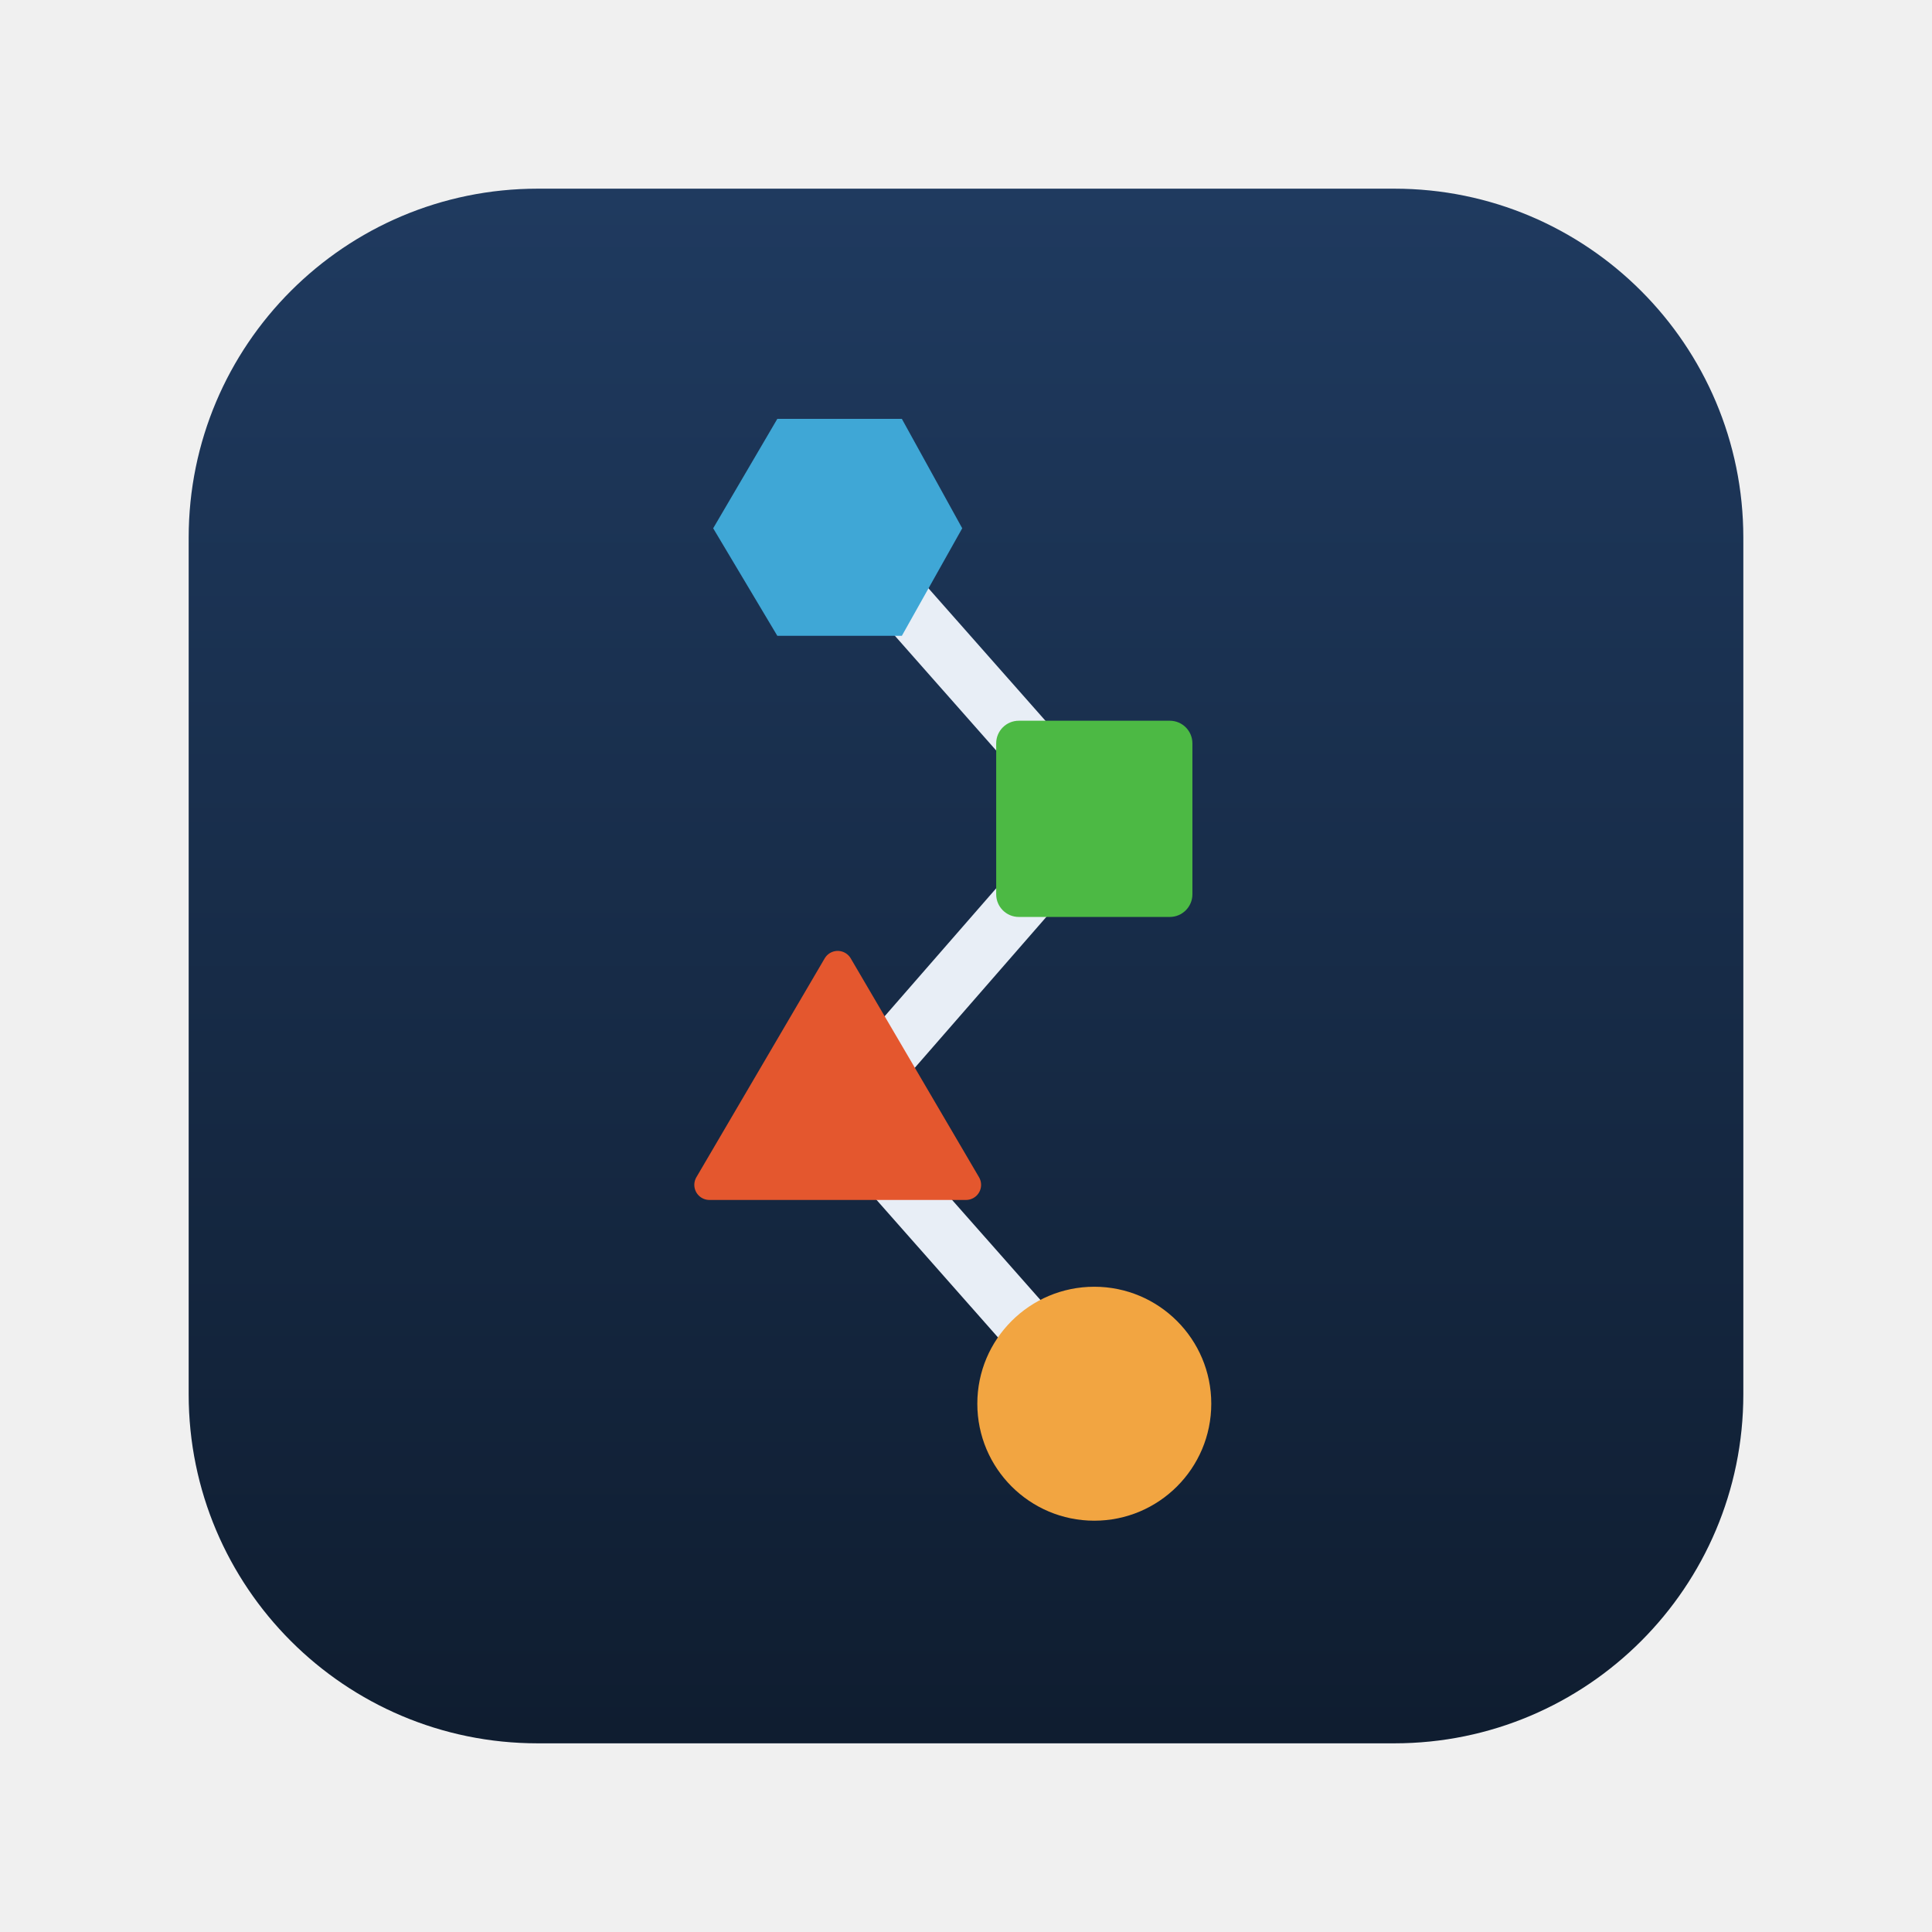
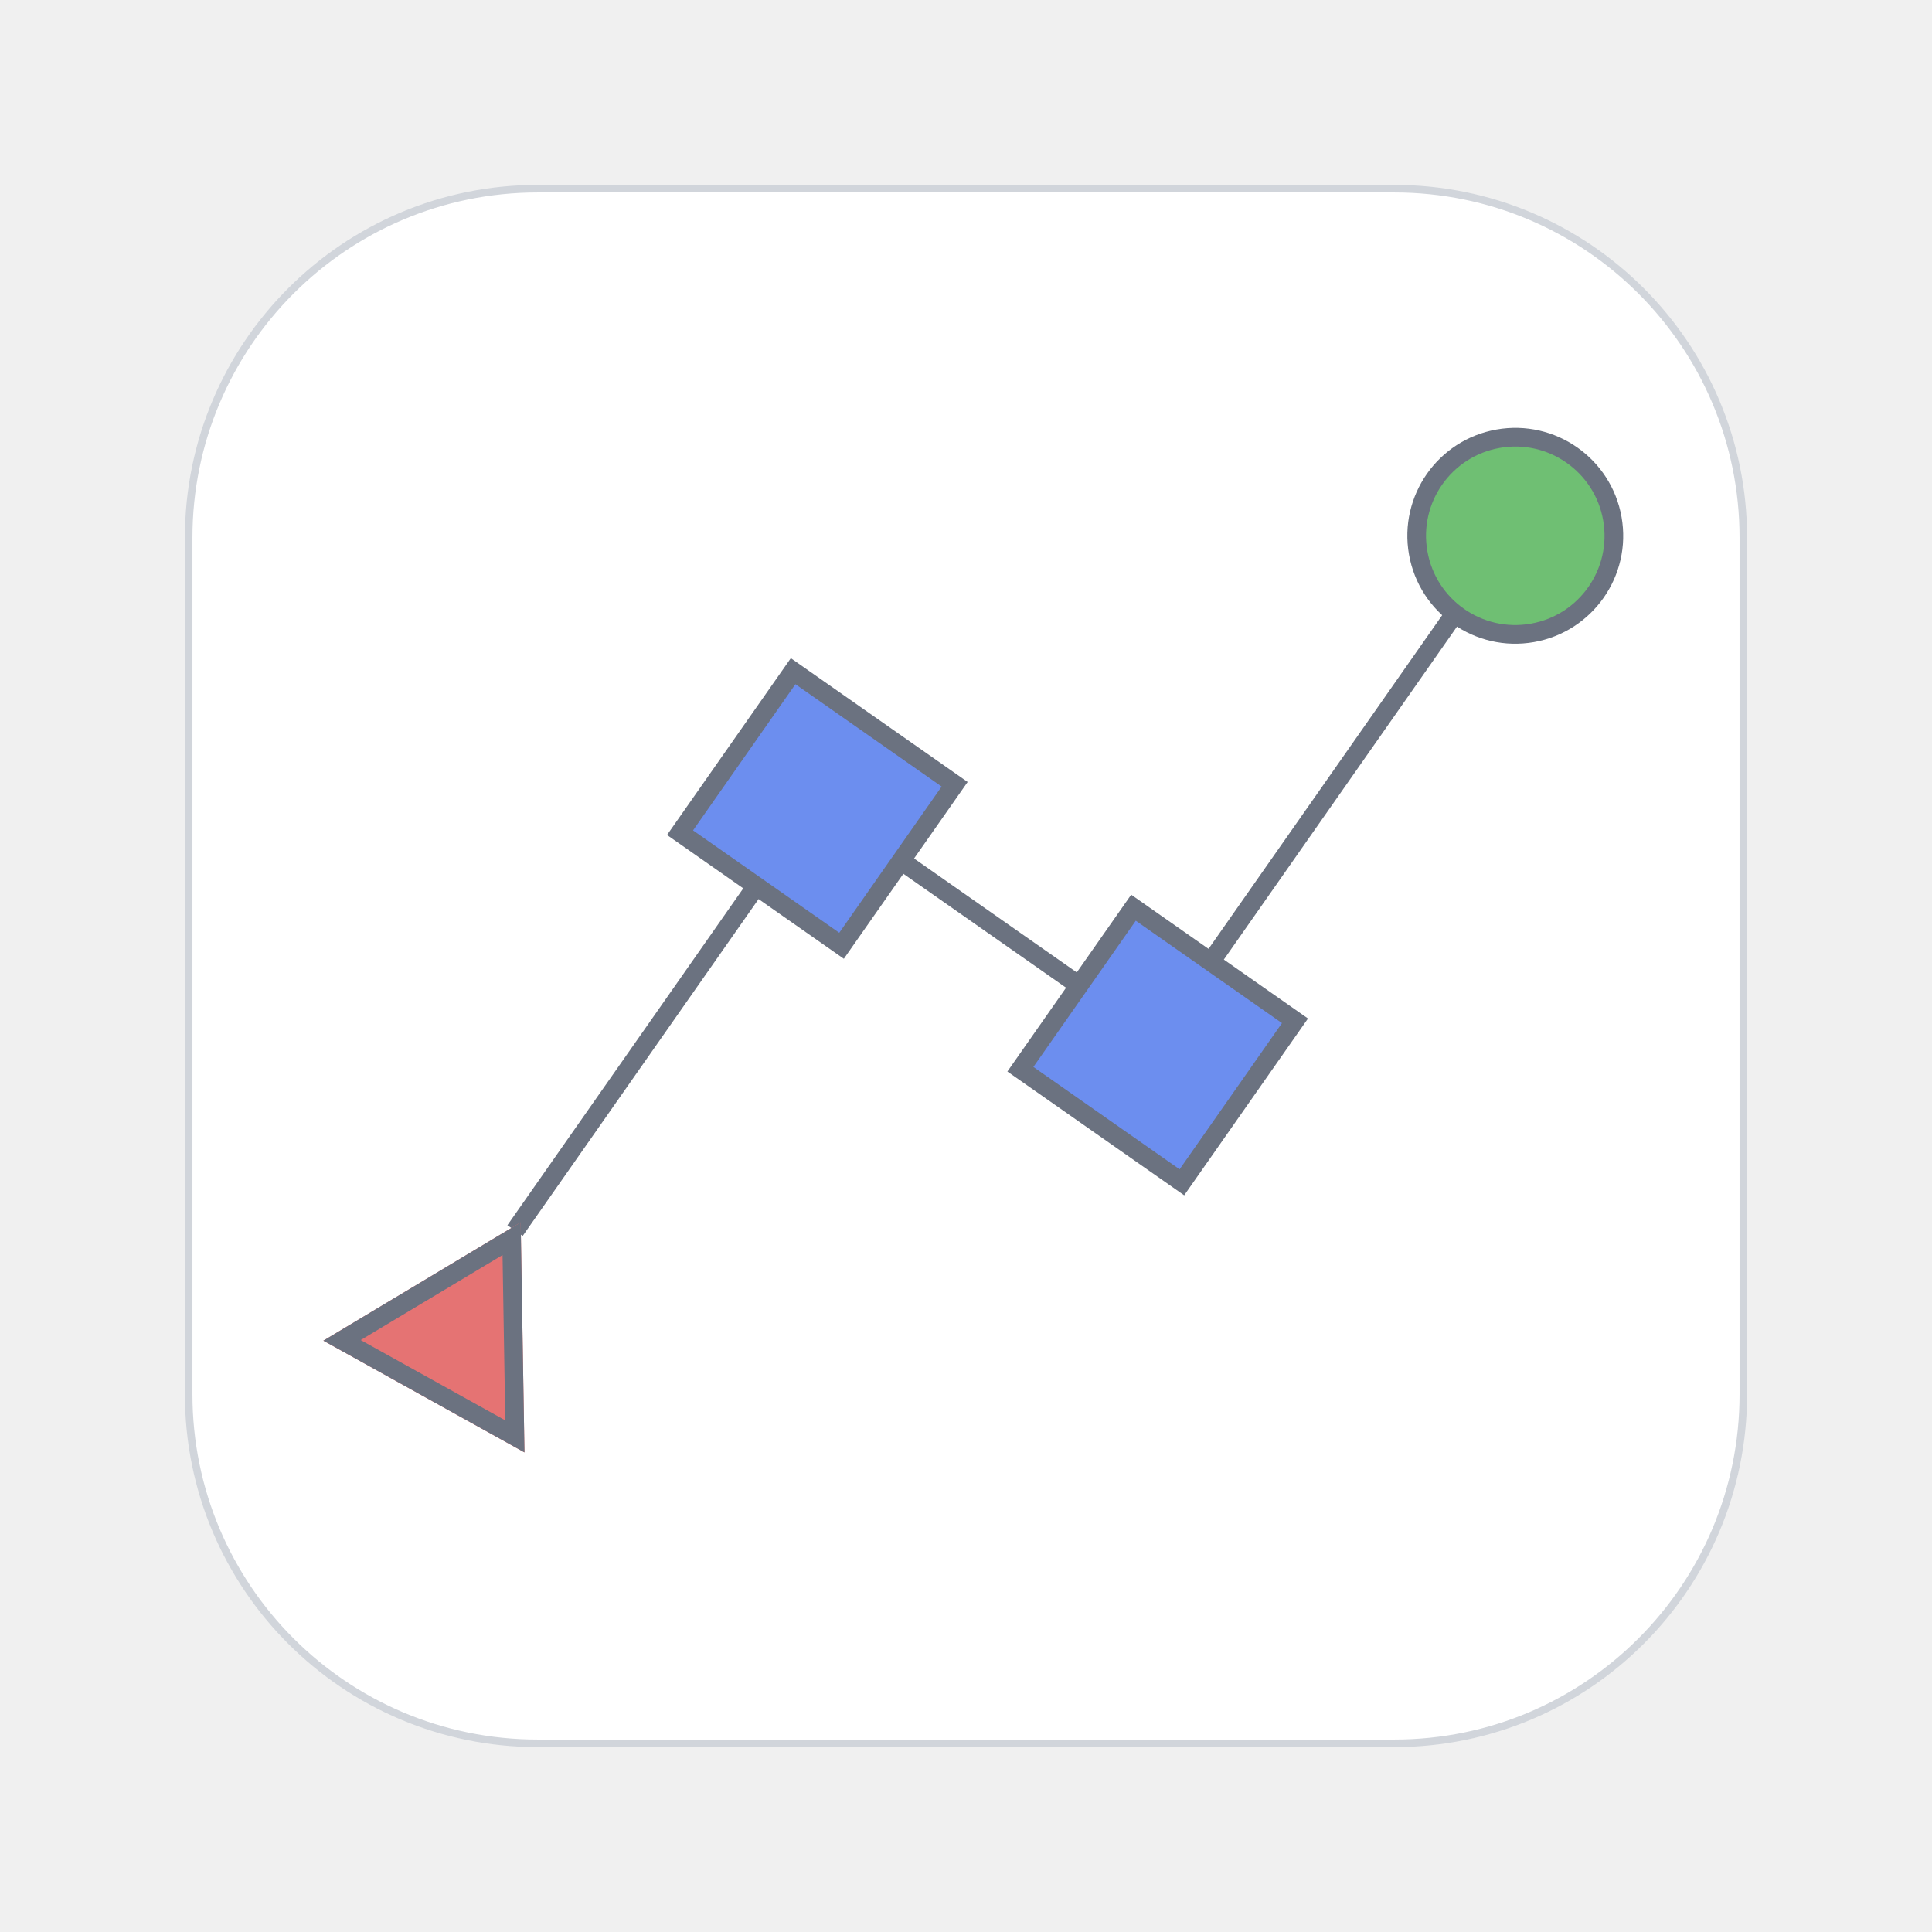
- <svg xmlns="http://www.w3.org/2000/svg" viewBox="0 0 1024 1024">
-   <defs>
-     <linearGradient id="bg" x1="0" y1="0" x2="0" y2="1">
-       <stop offset="0" stop-color="#1f3a5f" />
-       <stop offset="1" stop-color="#0f1d30" />
-     </linearGradient>
-   </defs>
-   <rect x="100" y="100" width="824" height="824" rx="185" fill="url(#bg)" />
-   <path d="M580 744 L444 590 L580 434 L444 280" fill="none" stroke="#e8eef6" stroke-width="30" stroke-linecap="round" stroke-linejoin="round" />
-   <circle cx="580" cy="744" r="62" fill="#f2a541" />
-   <polygon points="444,512 376,628 512,628" fill="#e4572e" stroke="#e4572e" stroke-width="16" stroke-linejoin="round" />
-   <rect x="528" y="382" width="104" height="104" rx="12" fill="#4cb944" />
-   <polygon points="510,280 478,337 412,337 378,280 412,222 478,222" fill="#3fa7d6" />
+ <svg xmlns="http://www.w3.org/2000/svg" viewBox="0 0 1024 1024" fill="none">
+   <rect x="100" y="100" width="824" height="824" rx="185" fill="#ffffff" stroke="#d1d5db" stroke-width="4" />
+   <g transform="rotate(-10 512 512) translate(131 283) scale(1.1)">
+     <path d="M110.232 296.009L287.009 119.232" stroke="#6b7280" stroke-width="9" />
+     <path d="M290.768 119.232L432.189 260.654" stroke="#6b7280" stroke-width="9" />
+     <path d="M429.232 260.364L641.364 48.232" stroke="#6b7280" stroke-width="9" />
+     <path d="M690.5 50C690.5 76.234 669.234 97.5 643 97.5C616.766 97.5 595.5 76.234 595.5 50C595.5 23.767 616.766 2.5 643 2.5C669.234 2.5 690.5 23.767 690.5 50Z" fill="#6FBF73" stroke="#6b7280" stroke-width="9" />
+     <path d="M221.825 121L289 53.825L356.175 121L289 188.175L221.825 121Z" fill="#6C8EEF" stroke="#6b7280" stroke-width="9" />
+     <path d="M363.536 261.711L430.711 194.536L497.886 261.711L430.711 328.886L363.536 261.711Z" fill="#6C8EEF" stroke="#6b7280" stroke-width="9" />
+     <path d="M10.074 332.202L113.602 292.578L96.153 402.048L10.074 332.202Z" fill="#E57373" />
+     <mask id="triangle" fill="white">
+       <path d="M10.074 332.202L113.602 292.578L96.153 402.048L10.074 332.202Z" />
+     </mask>
+     <path d="M10.074 332.202L113.602 292.578L96.153 402.048L10.074 332.202Z" stroke="#6b7280" stroke-width="18" mask="url(#triangle)" />
+   </g>
</svg>
